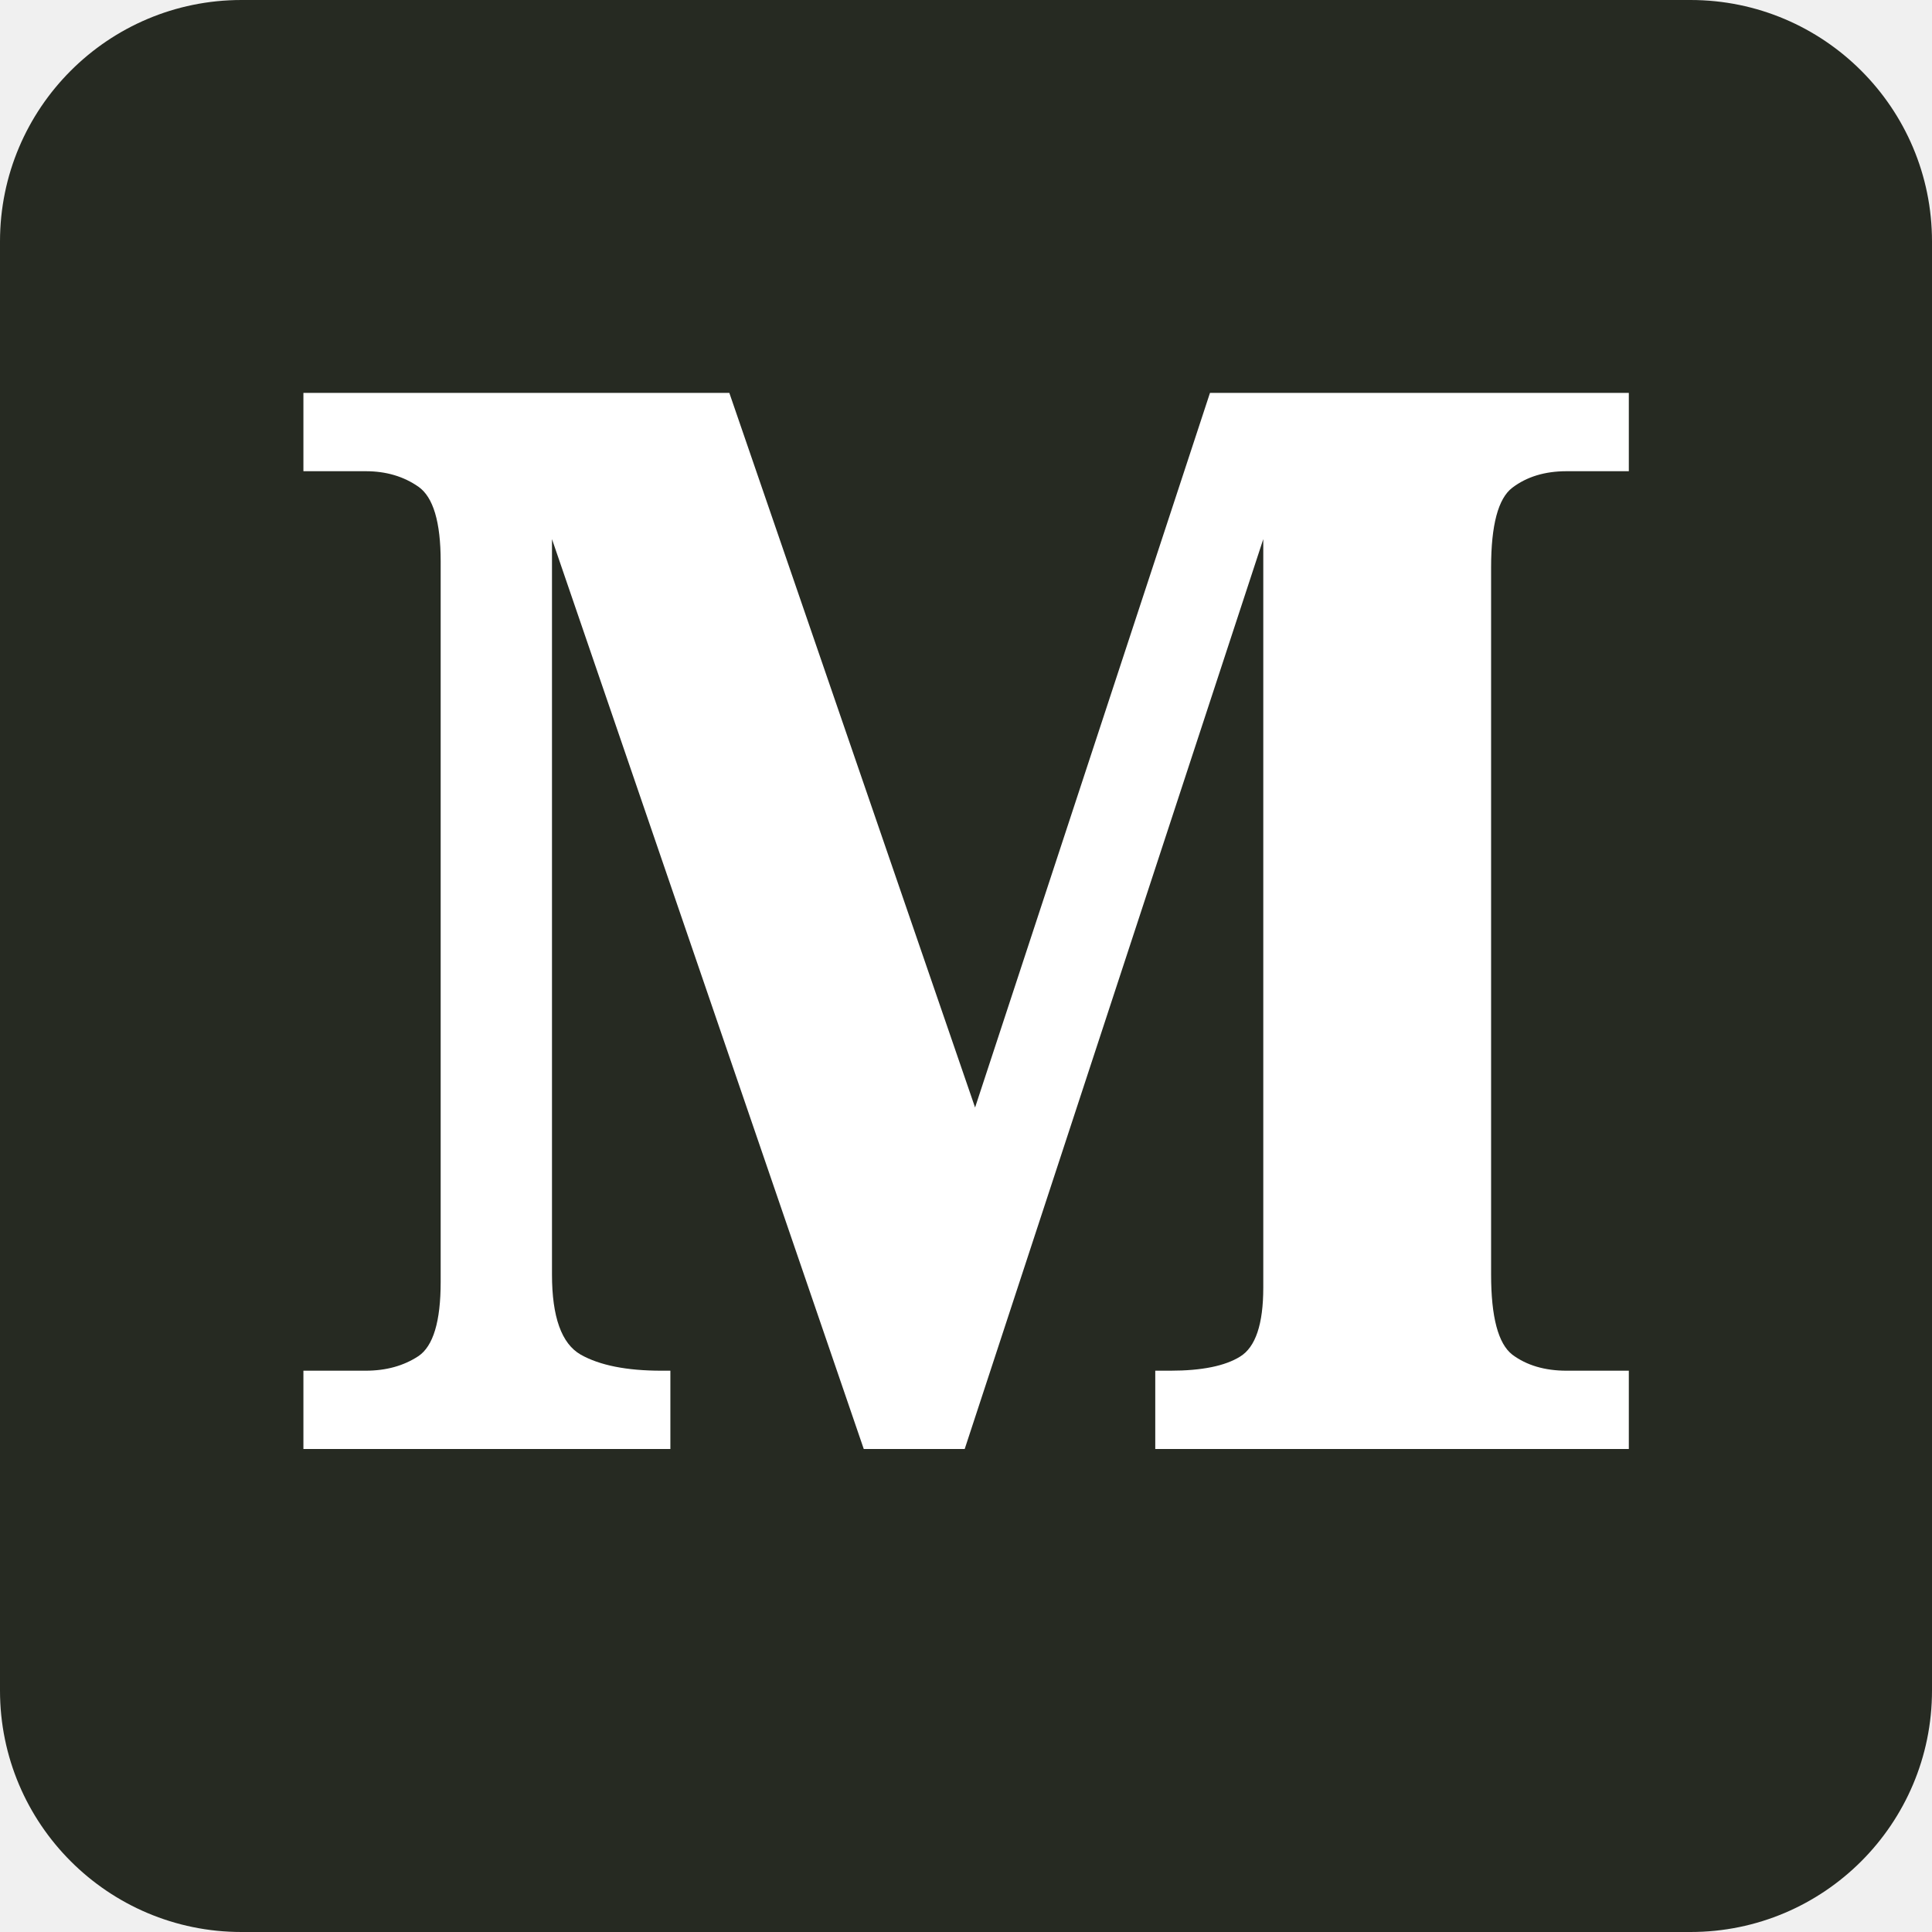
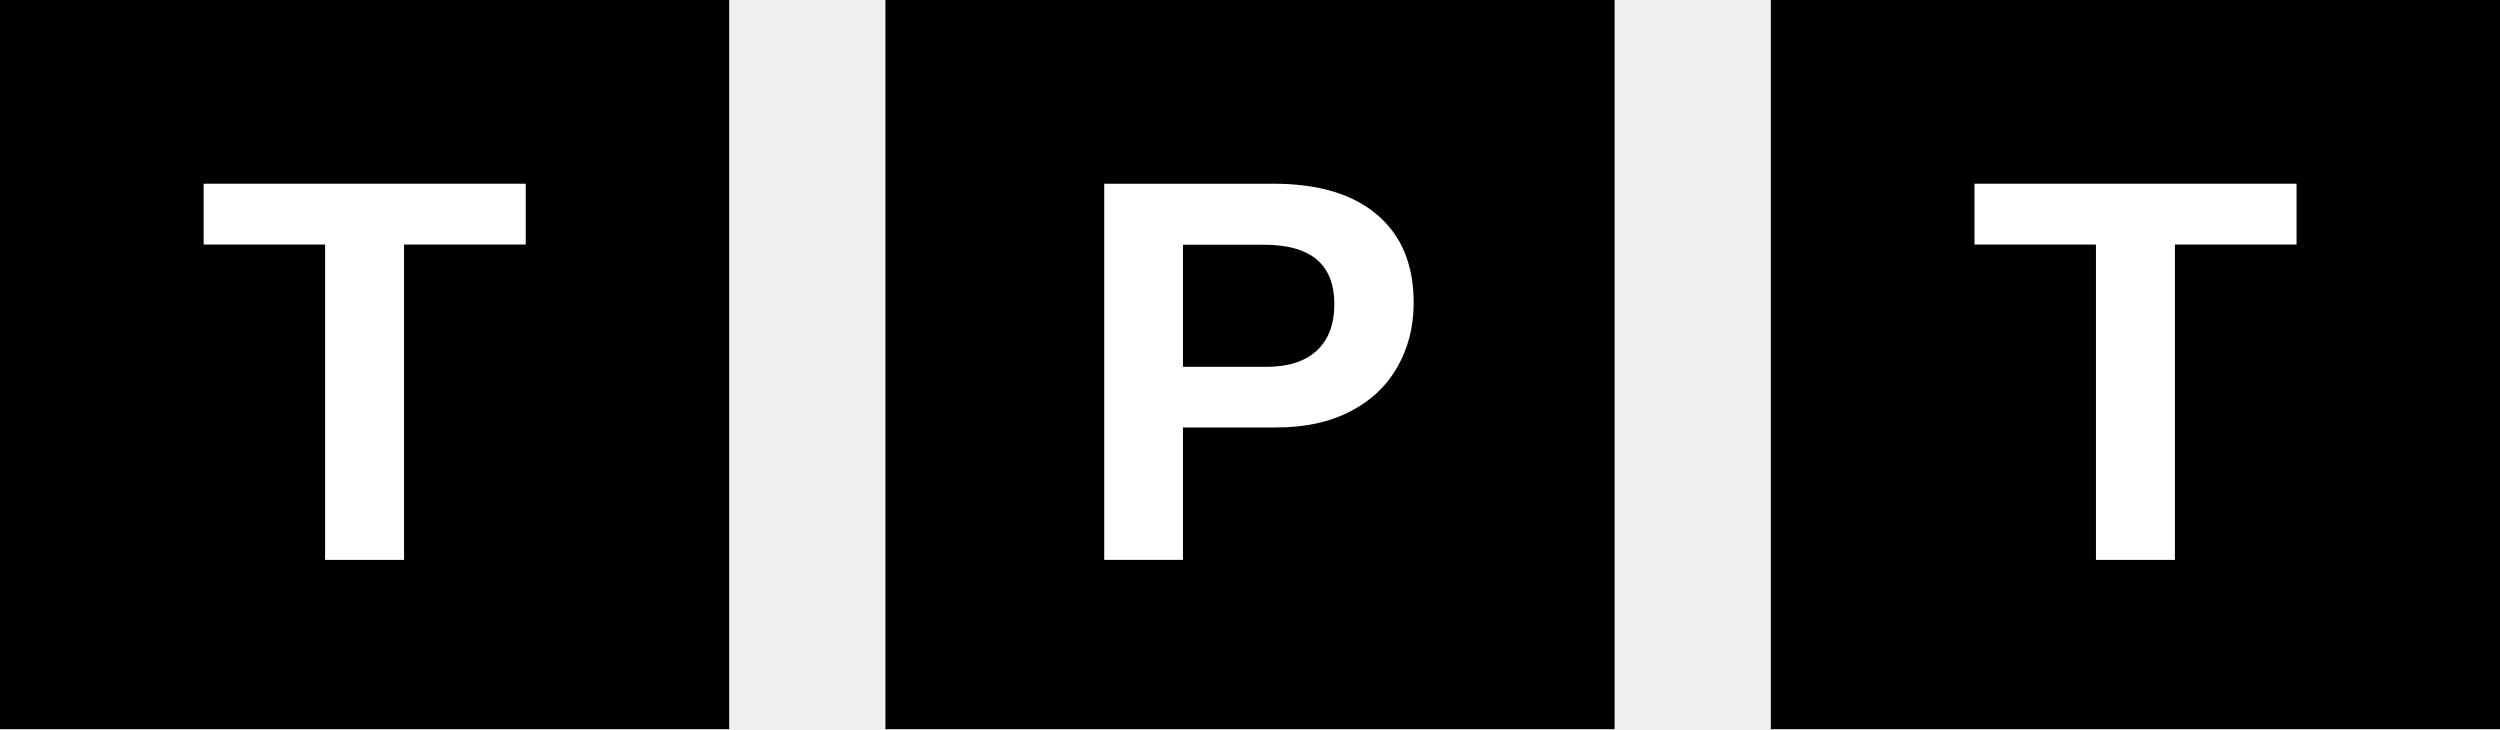
- <svg xmlns="http://www.w3.org/2000/svg" width="64" height="64" viewBox="0 0 64 64">
-   <rect width="64" height="64" rx="8" fill="#262a22" />
-   <text x="32" y="48" fill="#fff" font-family="Georgia,serif" font-weight="bold" font-size="49" text-anchor="middle">M</text>
+ <svg xmlns="http://www.w3.org/2000/svg" width="192" height="56" viewBox="0 0 192 56">
+   <path d="M0 0h56v56H0zm68 0h56v56H68zm68 0h56v56h-56z" fill="#000" />
+   <g fill="#fff" font-family="Arial,Helvetica,sans-serif" font-size="42" font-weight="700" text-anchor="middle">
+     <text x="28" y="43">T</text>
+     <text x="96" y="43">P</text>
+     <text x="164" y="43">T</text>
+   </g>
</svg>
